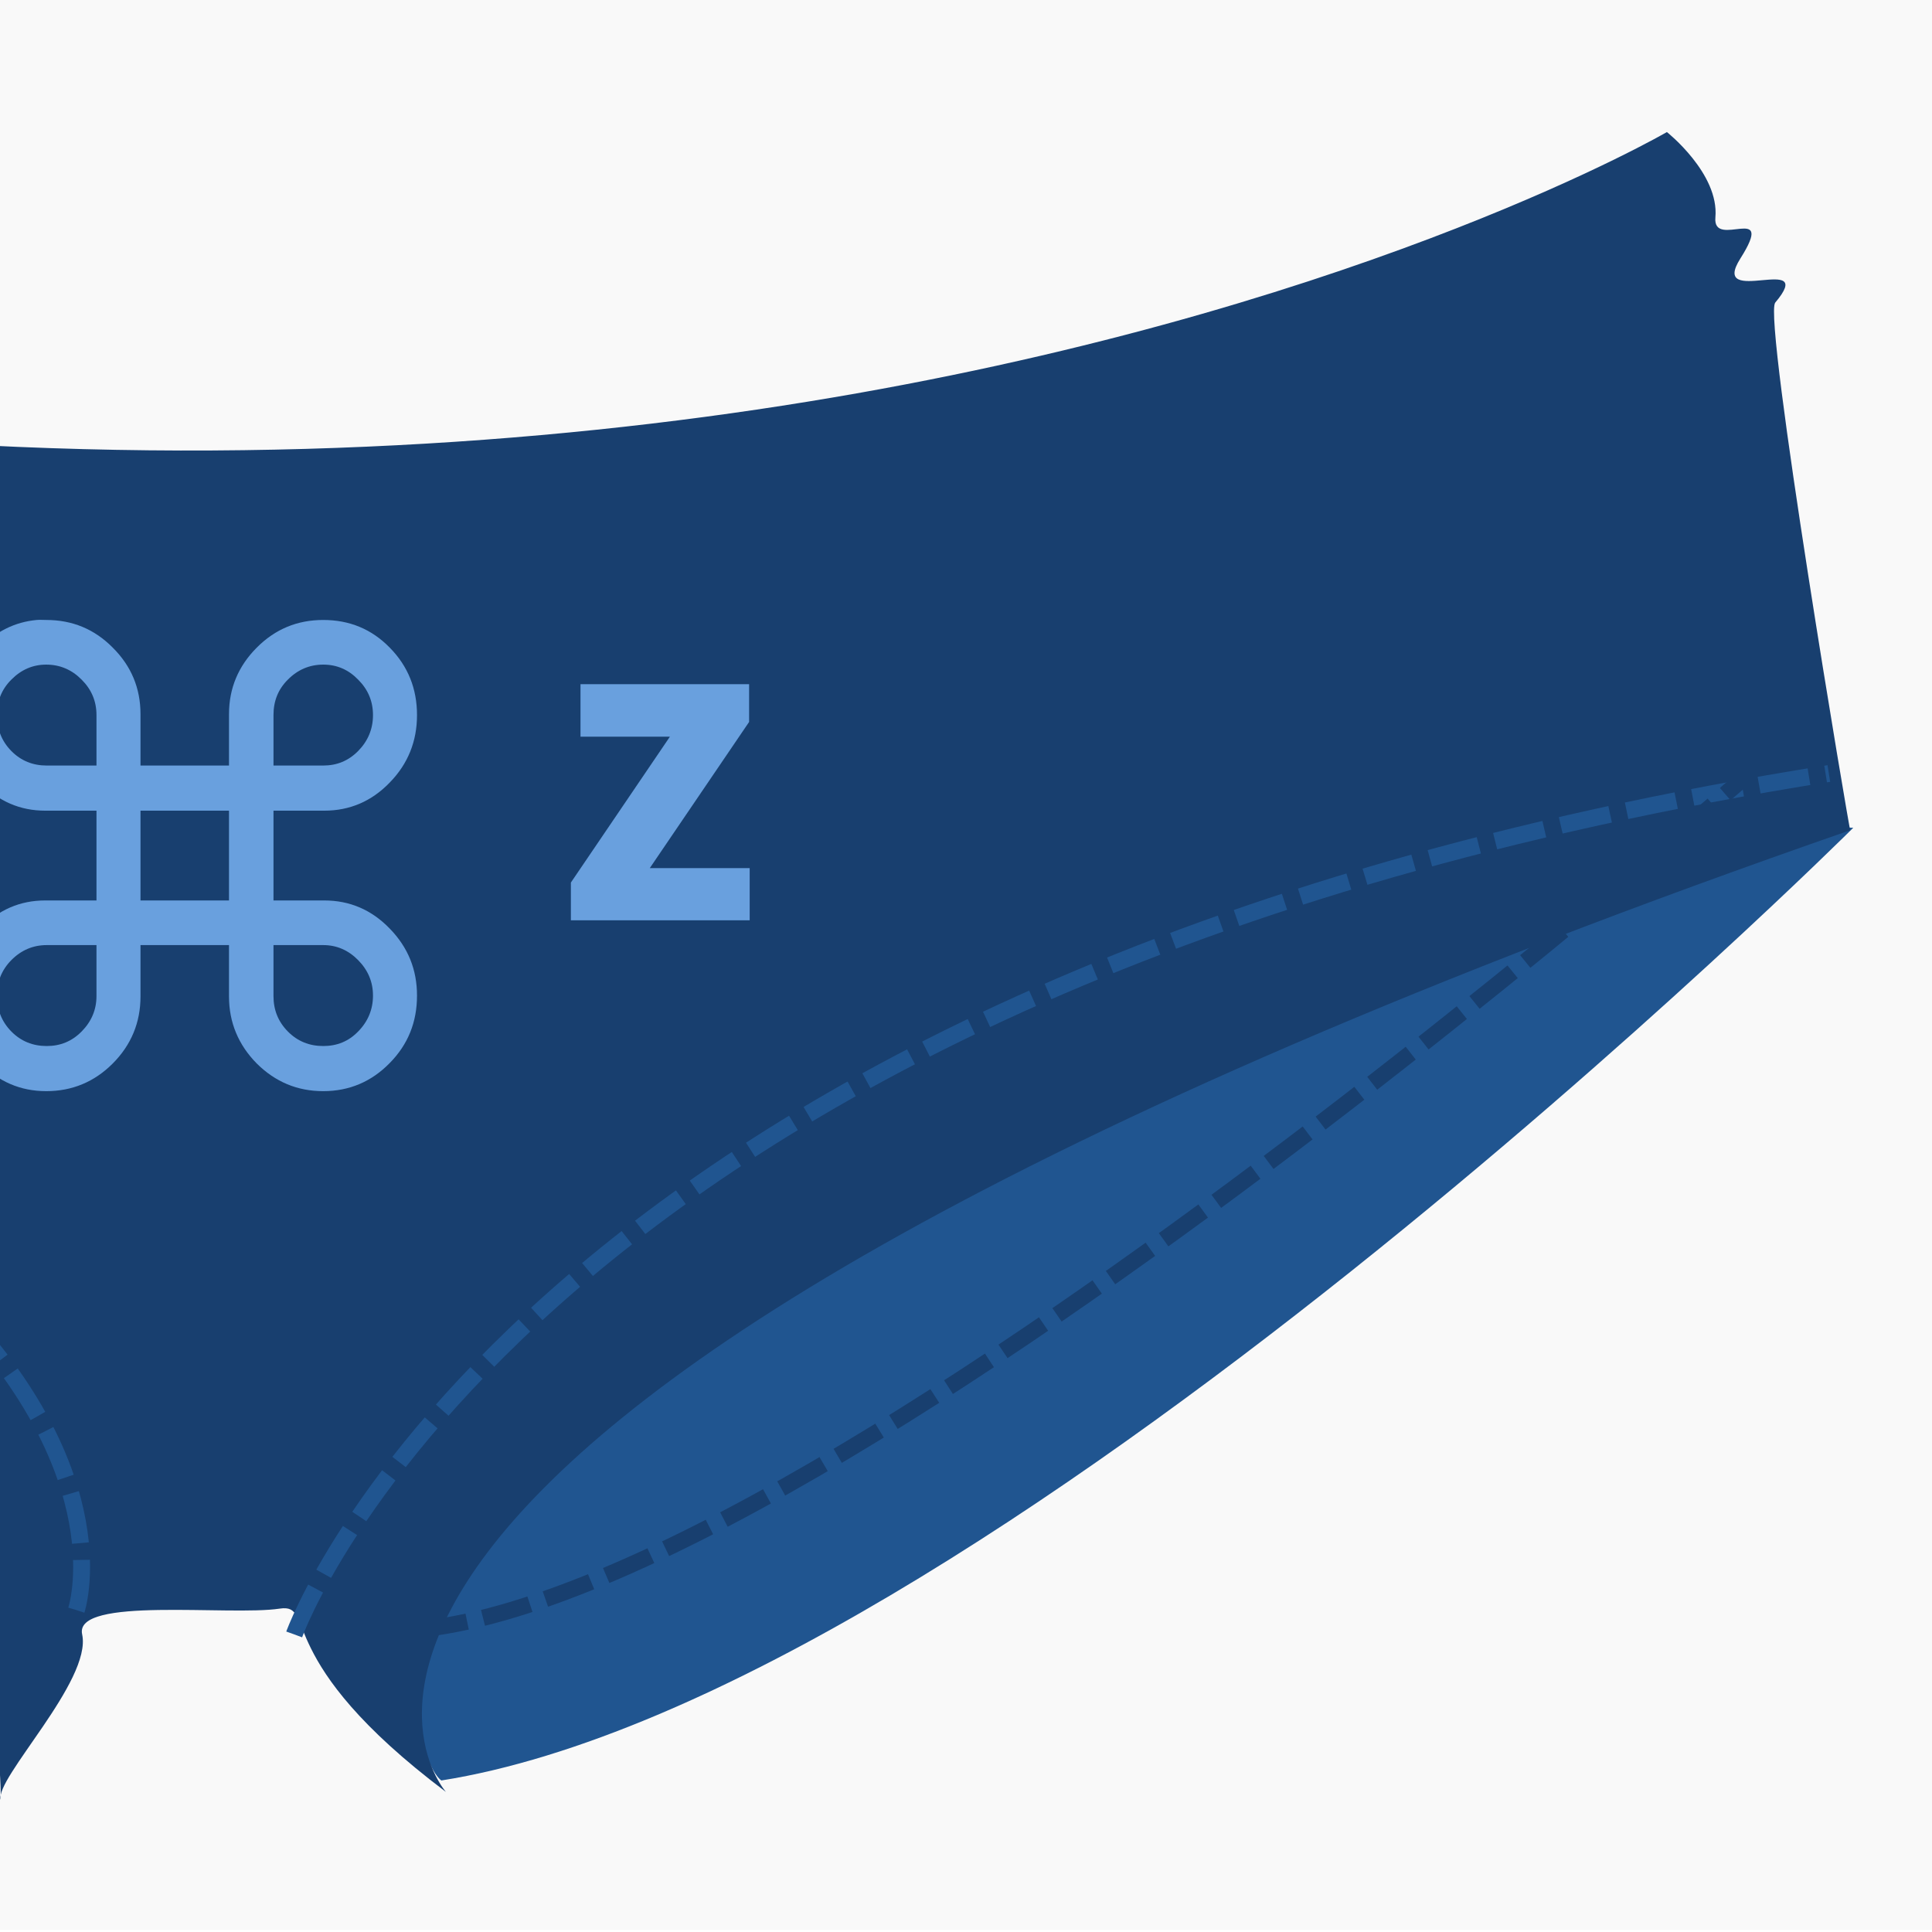
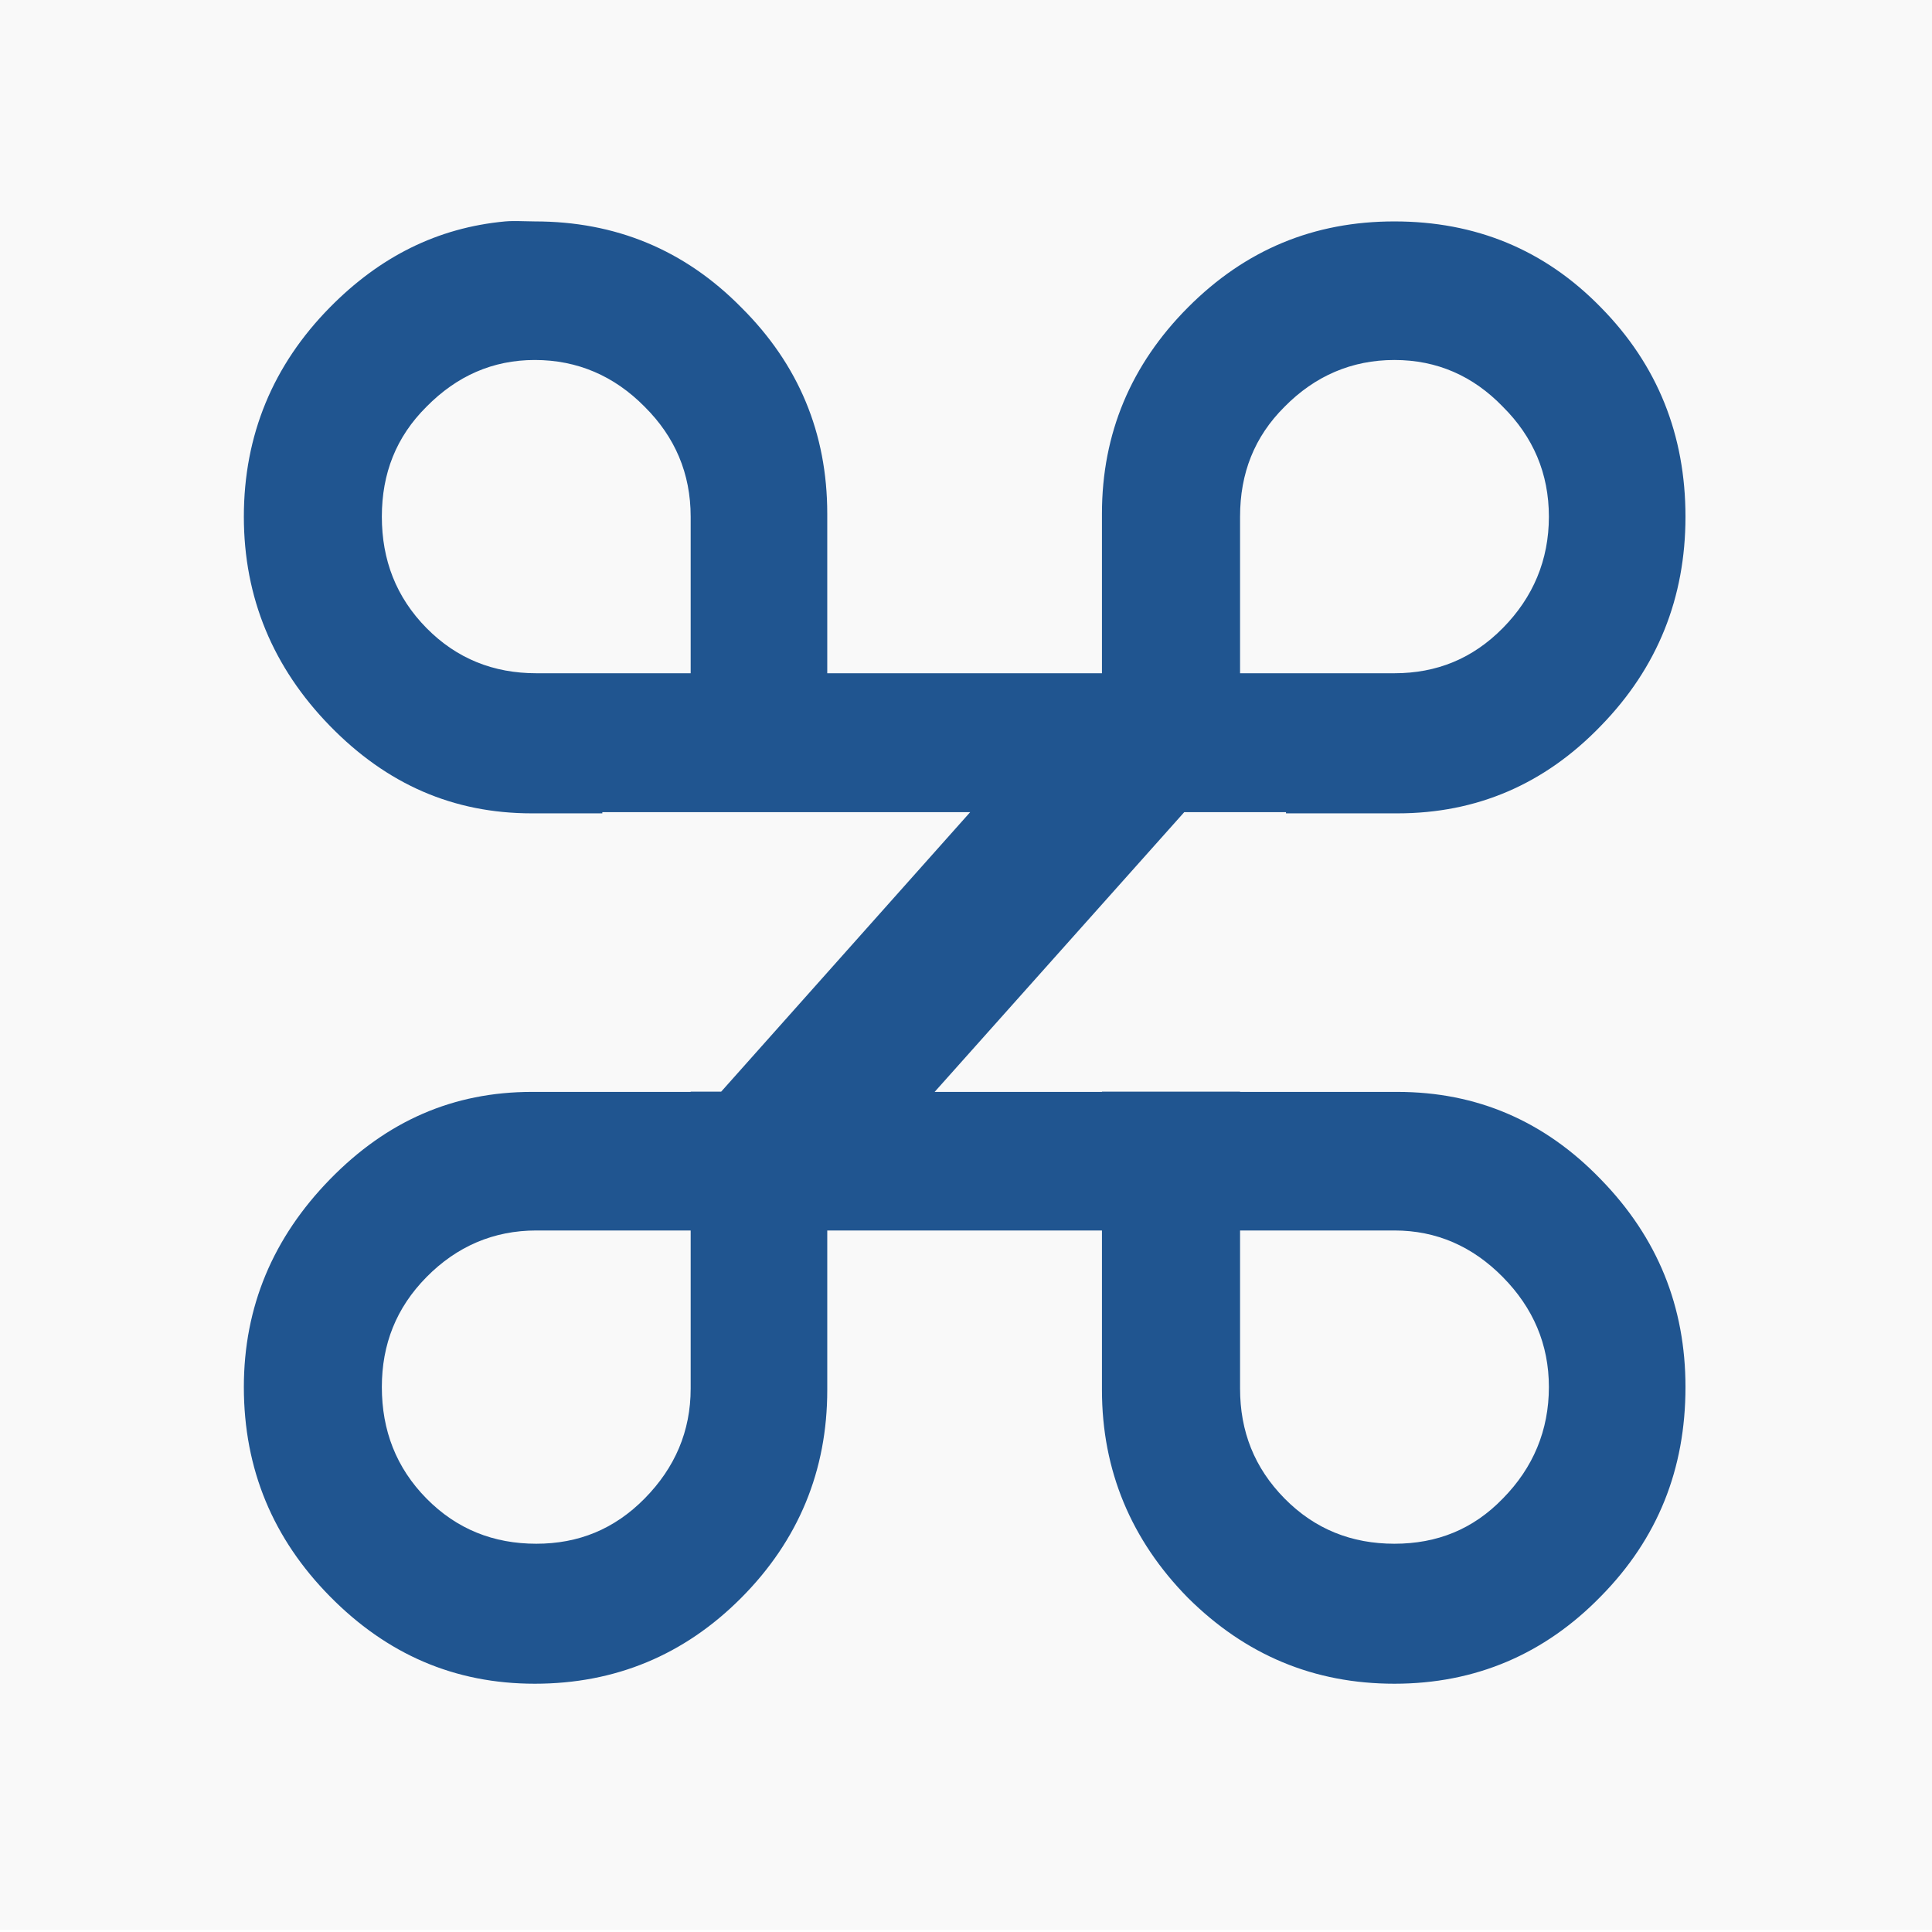
<svg xmlns="http://www.w3.org/2000/svg" width="516.714" height="516.714" id="svg3002" version="1.1">
  <defs id="defs3004">
    <clipPath clipPathUnits="userSpaceOnUse" id="clipPath4772">
      <rect style="fill:none;stroke:none" id="rect4774" width="517.143" height="517.143" x="92.301" y="347.259" />
    </clipPath>
    <clipPath clipPathUnits="userSpaceOnUse" id="clipPath4861">
      <rect style="fill:none;stroke:none" id="rect4863" width="517.143" height="517.143" x="73.73" y="369.545" />
    </clipPath>
  </defs>
  <g id="layer4">
    <rect style="fill:#f9f9f9;stroke:none;fill-opacity:1" id="rect4866" width="517.143" height="517.143" x="0" y="-1" />
  </g>
  <g id="layer1" transform="translate(-92.30132,-349.9731)">
-     <path style="fill:#205590;fill-opacity:1;stroke:none" d="m 587.96,571.361 c 0,0 -232.956,231.89 -377.627,254.802 -18.199,-13.711 -34.394,-268.809 -34.394,-268.809 z" id="path3017-5" />
-     <path style="fill:#205590;fill-opacity:1;stroke:none" d="m -303.312,591.126 c 0,0 239.306,212.219 396.139,233.333 4.424,-1.77 -57.254,-240.411 -57.254,-240.411 z" id="path3017" />
-     <path style="fill:#183f6f;fill-opacity:1;stroke:none;display:inline" d="m -259.9,399.896 -41.726,191.94 c 0,0 99.1,16.056 198.2,52.901 99.1,36.845 195.935,103.436 195.935,186.593 -1.773,-5.514 24.461,-31.851 21.763,-44.248 -2.228,-10.238 39.379,-4.851 52.854,-6.884 10.002,-1.509 -2.522,13.656 44.443,49.03 0,0 -86.545,-96.566 375.573,-257.212 0,1.304 -23.415,-137.128 -20.048,-141.117 11.522,-13.65 -17.812,1.627 -9.333,-11.784 9.702,-15.346 -7.462,-2.22 -6.678,-10.993 1.05,-11.748 -12.97,-22.831 -12.97,-22.831 0,0 -311.903,181.509 -798.013,14.604 z" id="path2989" />
-     <path style="fill:#69a0de;fill-opacity:1;fill-rule:evenodd;stroke:#000000;stroke-width:4.124;stroke-opacity:0" d="m 102.112,515.784 c 0.835,-0.078 1.693,3e-5 2.559,0 6.93,1.6e-4 12.88,2.423 17.785,7.398 4.958,4.921 7.421,10.859 7.421,17.78 l 0,13.757 23.67,0 0,-13.757 c -9e-5,-6.922 2.516,-12.859 7.421,-17.78 4.958,-4.975 10.854,-7.397 17.785,-7.398 6.984,1.6e-4 12.933,2.423 17.785,7.398 4.904,4.975 7.293,11.01 7.293,18.04 -1.6e-4,6.976 -2.388,13.011 -7.293,18.04 -4.851,5.029 -10.705,7.528 -17.529,7.527 l -13.562,0 0,24.01 13.562,0 c 6.824,7e-5 12.677,2.498 17.529,7.527 4.904,5.029 7.293,10.988 7.293,17.91 -1.6e-4,7.084 -2.388,13.065 -7.293,18.04 -4.851,4.975 -10.801,7.527 -17.785,7.527 -6.931,0 -12.827,-2.477 -17.785,-7.398 -4.905,-4.975 -7.421,-10.988 -7.421,-17.91 l 0,-13.757 -23.67,0 0,13.757 c -1.1e-4,6.922 -2.463,12.935 -7.421,17.91 -4.905,4.921 -10.854,7.398 -17.785,7.398 -6.93,0 -12.752,-2.552 -17.657,-7.527 -4.905,-4.975 -7.421,-10.956 -7.421,-18.04 0,-6.922 2.516,-12.881 7.421,-17.91 4.905,-5.029 10.63,-7.527 17.401,-7.527 l 13.69,0 0,-24.01 -13.69,0 c -6.771,7e-5 -12.496,-2.498 -17.401,-7.527 -4.905,-5.029 -7.421,-11.064 -7.421,-18.04 0,-7.03 2.516,-13.065 7.421,-18.04 4.292,-4.353 9.255,-6.853 15.098,-7.398 z m 2.559,11.94 c -3.625,1.1e-4 -6.728,1.374 -9.34,4.023 -2.612,2.596 -3.838,5.743 -3.838,9.474 -3.5e-5,3.731 1.226,6.954 3.838,9.604 2.612,2.65 5.79,3.894 9.468,3.894 l 13.306,0 0,-13.497 c -3e-5,-3.731 -1.354,-6.878 -3.966,-9.474 -2.612,-2.65 -5.79,-4.023 -9.468,-4.023 z m 74.081,0 c -3.679,1.1e-4 -6.856,1.374 -9.468,4.023 -2.612,2.596 -3.839,5.743 -3.838,9.474 l 0,13.497 13.306,0 c 3.625,7e-5 6.728,-1.244 9.34,-3.894 2.612,-2.65 3.966,-5.873 3.966,-9.604 -1e-4,-3.731 -1.354,-6.878 -3.966,-9.474 -2.559,-2.65 -5.662,-4.023 -9.34,-4.023 z m -48.876,39.065 0,24.01 23.67,0 0,-24.01 z m -25.078,35.95 c -3.678,3e-5 -6.856,1.374 -9.468,4.023 -2.612,2.65 -3.838,5.797 -3.838,9.474 -3.5e-5,3.731 1.226,6.954 3.838,9.604 2.612,2.65 5.79,3.894 9.468,3.894 3.625,0 6.728,-1.244 9.34,-3.894 2.612,-2.65 3.966,-5.797 3.966,-9.474 l 0,-13.627 z m 60.647,0 0,13.627 c -1.1e-4,3.677 1.226,6.824 3.838,9.474 2.612,2.65 5.789,3.894 9.468,3.894 3.678,0 6.781,-1.244 9.34,-3.894 2.612,-2.65 3.966,-5.873 3.966,-9.604 -1e-4,-3.677 -1.354,-6.824 -3.966,-9.474 -2.612,-2.65 -5.715,-4.023 -9.34,-4.023 z" id="path17" />
-     <path style="fill:#000000;fill-opacity:0;stroke:#205590;stroke-width:4.511;stroke-linecap:butt;stroke-linejoin:miter;stroke-miterlimit:4;stroke-opacity:1;stroke-dasharray:13.533, 4.511;stroke-dashoffset:0" d="m 112.726,780.583 c 0,0 47.55,-142.651 -410.434,-230.243" id="path4395" />
-     <path style="fill:#000000;fill-opacity:0;stroke:#205590;stroke-width:4.511;stroke-linecap:butt;stroke-linejoin:miter;stroke-miterlimit:4;stroke-opacity:1;stroke-dasharray:13.533, 4.511;stroke-dashoffset:0" d="m 170.989,787.089 c 0,0 62.566,-175.185 410.434,-230.243" id="path4395-1" />
-     <path style="fill:#000000;fill-opacity:0;stroke:#183f6f;stroke-width:4.359;stroke-linecap:butt;stroke-linejoin:miter;stroke-miterlimit:4;stroke-opacity:1;stroke-dasharray:13.078, 4.359;stroke-dashoffset:0" d="m 563.576,553.767 c 0,0 -290.799,257.922 -383.056,230.395" id="path4395-3" />
-     <path style="fill:#000000;fill-opacity:0;stroke:#183f6f;stroke-width:4.359;stroke-linecap:butt;stroke-linejoin:miter;stroke-miterlimit:4;stroke-opacity:1;stroke-dasharray:13.078, 4.359;stroke-dashoffset:0" d="m -296.532,541.727 c 0,0 290.799,257.922 383.056,230.395" id="path4395-3-0" />
-     <path style="font-size:40px;font-style:normal;font-variant:normal;font-weight:900;font-stretch:normal;text-align:start;line-height:125%;letter-spacing:0px;word-spacing:0px;writing-mode:lr-tb;text-anchor:start;fill:#69a0de;fill-opacity:1;stroke:none;font-family:Source Sans Pro;-inkscape-font-specification:Source Sans Pro Heavy" d="m 247.555,532.964 0,14.04 23.91,0 -26.481,39.009 0,10.094 47.821,0 0,-13.964 -26.714,0 26.558,-39.085 0,-10.094 -45.095,0 z" id="text4776" />
+     <path style="fill:#205590;fill-opacity:1;fill-rule:evenodd;stroke:#000000;stroke-width:12.797;stroke-opacity:0" d="m 229.364,409.097 c -0.656,0.011 -1.321,0.034 -1.969,0.094 -18.132,1.689 -33.525,9.459 -46.844,22.969 -15.221,15.44 -23.031,34.183 -23.031,56 0,21.65 7.81,40.361 23.031,55.969 15.221,15.608 32.988,23.375 54,23.375 l 18.844,0 0,-0.312 98.375,0 -66.594,74.75 -8.156,0 0,0.062 -42.469,0 c -21.012,2.1e-4 -38.779,7.767 -54,23.375 -15.221,15.608 -23.031,34.081 -23.031,55.562 0,21.985 7.81,40.56 23.031,56 15.221,15.44 33.273,23.344 54.781,23.344 21.508,0 39.966,-7.665 55.188,-22.938 15.387,-15.44 23.031,-34.112 23.031,-55.594 l 0,-42.688 73.469,0 0,42.688 c -2.8e-4,21.482 7.81,40.154 23.031,55.594 15.386,15.272 33.679,22.938 55.188,22.938 21.673,0 40.131,-7.904 55.188,-23.344 15.221,-15.44 22.656,-34.015 22.656,-56 -5e-4,-21.481 -7.435,-39.955 -22.656,-55.562 -15.056,-15.608 -33.198,-23.375 -54.375,-23.375 l -42.094,0 0,-0.062 -36.938,0 0,0.062 -44.75,0 66.75,-74.812 27.219,0 0,0.312 29.812,0 c 21.177,2.1e-4 39.319,-7.767 54.375,-23.375 15.221,-15.607 22.656,-34.319 22.656,-55.969 -5e-4,-21.817 -7.435,-40.56 -22.656,-56 -15.056,-15.439 -33.514,-22.968 -55.188,-22.969 -21.509,5e-4 -39.801,7.529 -55.188,22.969 -15.222,15.272 -23.032,33.706 -23.031,55.188 l 0,42.688 -73.469,0 0,-42.688 c -3.4e-4,-21.481 -7.645,-39.915 -23.031,-55.188 -15.221,-15.439 -33.679,-22.968 -55.188,-22.969 -2.016,6e-5 -4.001,-0.128 -5.969,-0.094 z m 5.969,37.156 c 11.416,3.4e-4 21.268,4.277 29.375,12.5 8.107,8.056 12.312,17.827 12.312,29.406 l 0,41.875 -41.281,0 c -11.416,2.1e-4 -21.268,-3.87 -29.375,-12.094 -8.107,-8.223 -11.938,-18.201 -11.938,-29.781 -9e-5,-11.58 3.83,-21.35 11.938,-29.406 8.107,-8.223 17.718,-12.5 28.969,-12.5 z m 229.906,0 c 11.416,3.4e-4 21.058,4.277 29,12.5 8.107,8.056 12.312,17.827 12.312,29.406 -3.1e-4,11.58 -4.206,21.558 -12.312,29.781 -8.107,8.224 -17.75,12.094 -29,12.094 l -41.281,0 0,-41.875 c -3.4e-4,-11.58 3.799,-21.35 11.906,-29.406 8.107,-8.223 17.959,-12.5 29.375,-12.5 z m -229.5,232.812 41.281,0 0,42.281 c -9e-5,11.412 -4.206,21.183 -12.312,29.406 -8.107,8.223 -17.718,12.094 -28.969,12.094 -11.416,0 -21.268,-3.87 -29.375,-12.094 -8.107,-8.223 -11.938,-18.232 -11.938,-29.812 -9e-5,-11.412 3.83,-21.183 11.938,-29.406 8.107,-8.223 17.959,-12.469 29.375,-12.469 z m 188.219,0 41.281,0 c 11.25,9e-5 20.893,4.245 29,12.469 8.107,8.223 12.312,17.994 12.312,29.406 -3.1e-4,11.58 -4.206,21.589 -12.312,29.812 -7.942,8.223 -17.584,12.094 -29,12.094 -11.416,0 -21.268,-3.87 -29.375,-12.094 -8.107,-8.223 -11.907,-17.994 -11.906,-29.406 l 0,-42.281 z" id="path17" />
  </g>
</svg>
